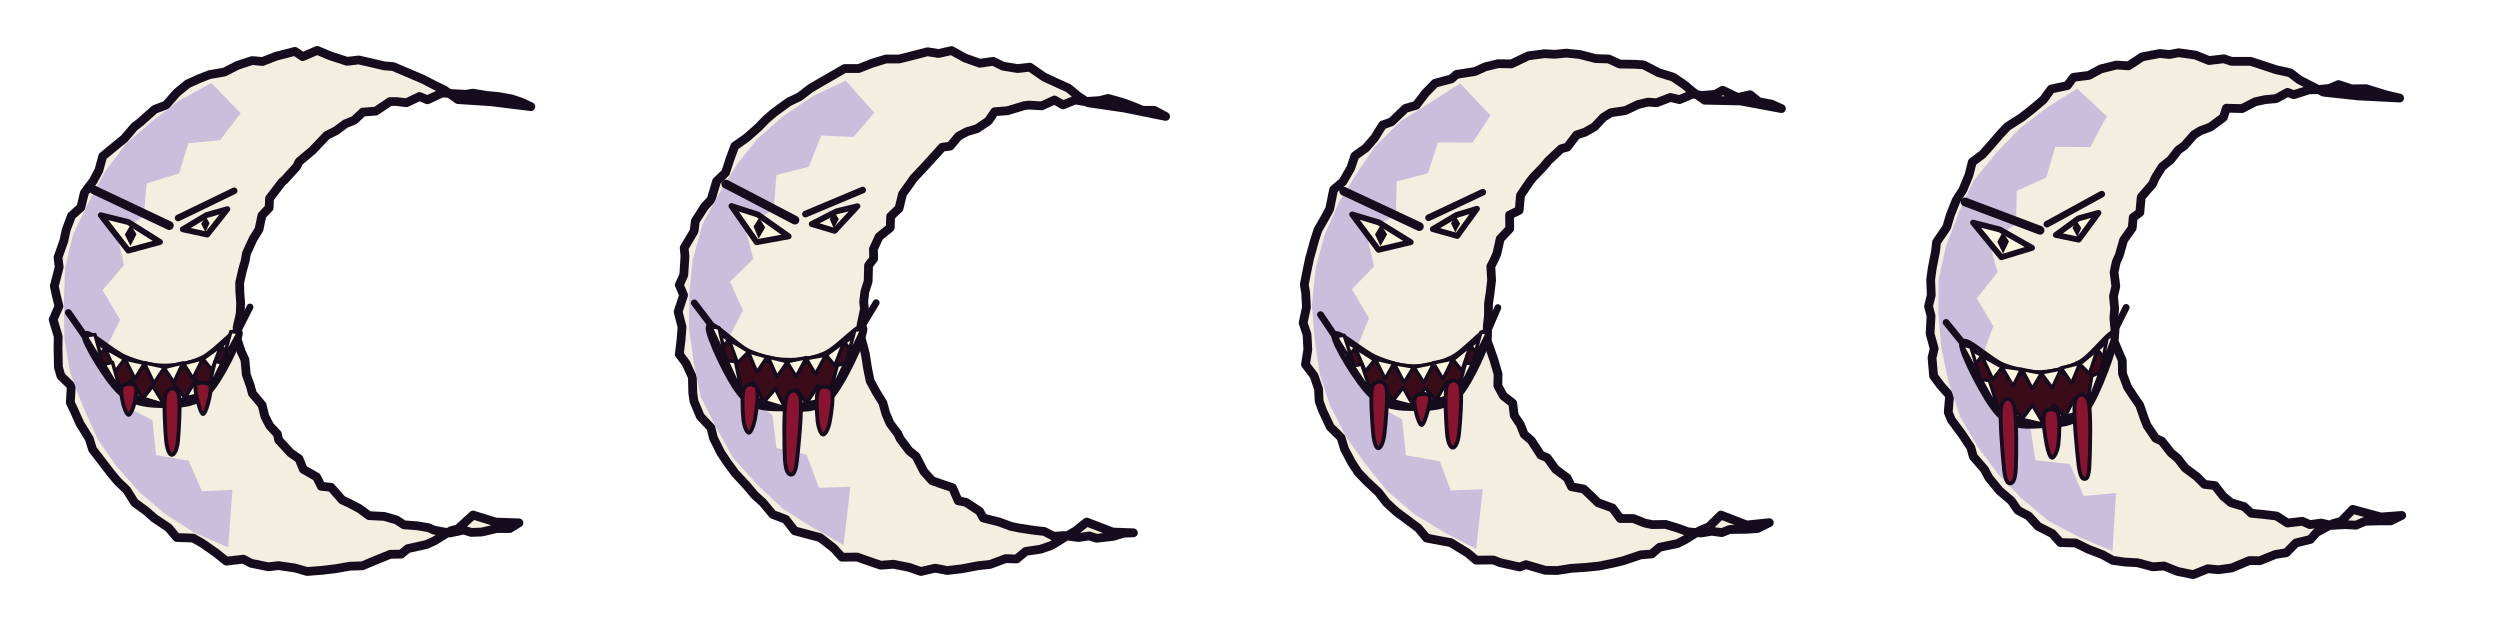
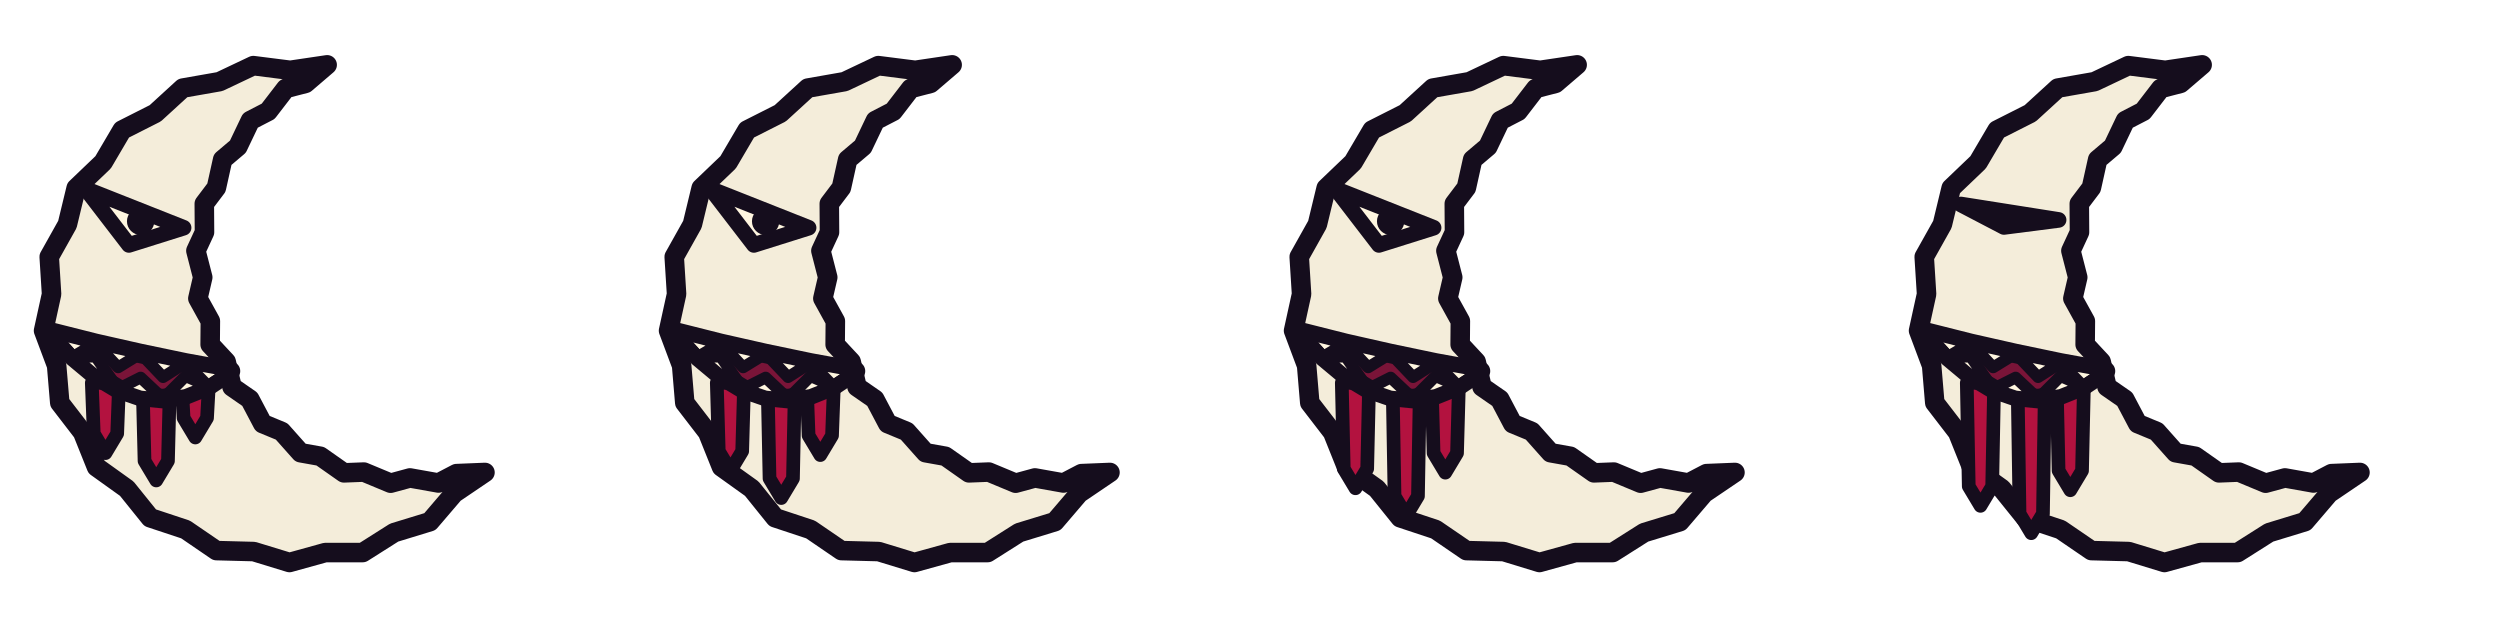
<svg xmlns="http://www.w3.org/2000/svg" width="1280" height="320" viewBox="0 0 1280 320">
  <g transform="translate(0,0)">
-     <path d="M242.2,263.7 L234.4,270.8 L230.9,271.7 L222.3,277 L218.3,278.8 L208.8,280.9 L205.4,283.7 L199.8,283.8 L191.2,287.3 L185.5,289.7 L179.1,289.9 L172.3,291.1 L165,292 L157.2,292.6 L151,290.8 L142.6,289.6 L137.4,290.2 L128.6,288.4 L124.6,286.3 L115.9,287.3 L110.5,283 L103.5,278.1 L98.9,275.5 L90.5,275.2 L86.3,270.2 L79,265.3 L74.8,261.6 L68.9,257.3 L64.9,250.9 L60.2,246.4 L56.8,242.3 L52.2,236.3 L47.4,230.1 L45.7,224.6 L40.9,216.8 L37.9,210.1 L36,206.1 L36.5,197.7 L31.2,192.5 L29.9,188 L29.7,177.9 L29.8,172.3 L27.2,163.6 L30.2,156.8 L28.8,151.2 L27.8,146.5 L30.3,136.8 L29.7,131.8 L32.7,123.3 L33.9,117.7 L36.6,110.5 L41.4,106.2 L43.2,98.7 L47.7,92.7 L50.6,87.3 L52.6,80 L59.3,74.5 L63.6,71 L68.8,64.9 L71.9,62.5 L79.2,56 L85,53.8 L90.5,47.5 L96,43 L101.9,40.3 L107.3,38.2 L114.9,36.9 L121.5,33.5 L129.1,31 L134.4,31.5 L141.3,28.8 L151,26.3 L155,29 L162.4,25.8 L169.1,28.6 L177.7,31.4 L183.7,30.7 L188.9,31.9 L196.6,33.7 L201.3,34.1 L208.4,37.1 L216.6,40.6 L222.6,43.7 L227.4,46 L234.5,51 L251.5,52.1 L271.8,54.6 L266.9,52.3 L261.8,50.6 L255.1,49.4 L249.3,48.9 L242.1,47.7 L238.4,48.3 L229.4,47.8 L226.4,47.6 L218.8,51.1 L214.8,49.4 L208.1,52.6 L203,52 L199.7,52 L192.4,56.9 L185.8,57.4 L181.3,61.6 L176.8,63.4 L172.1,66.9 L167.3,69.3 L162,74.9 L160,77 L153.1,82.8 L151.9,85.3 L145.7,92.1 L144.4,93.2 L138,101.6 L137.8,106.4 L134.1,110.3 L132.6,117.5 L129.6,122.3 L126.2,129.7 L125.5,133.7 L124.3,137.8 L122.7,144.8 L122.8,149.6 L123.2,155 L123,160.6 L121.4,167.6 L121.4,173.7 L123.5,180 L125.4,184.2 L126.1,191.8 L128.2,197.6 L129.2,201.4 L134.2,207.4 L135.6,213.2 L138.1,218 L142,222.2 L142.7,225.3 L148.8,231.9 L153.1,234.9 L155.3,240.3 L162.1,244.2 L164.5,249 L169.5,249.5 L175.2,256 L178.9,257.7 L184.2,260.5 L188.9,264 L196.7,264.4 L203,266.2 L206.8,268.7 L213.6,269.2 L219.5,270.2 L222.1,271.4 L230.2,272.9 L237.4,271.4 L241.3,272.6 L246.6,272.4 L254.3,270.6 L261,270.6 L265.7,267.7 L253.8,267.3 Z" fill="#f3eedf" stroke="#150d1d" stroke-width="4.5" stroke-linejoin="round" />
-     <path d="M116.8,280.2 L100,273 L85,263.5 L71.8,252.4 L59.6,238.7 L49.9,224.7 L42.1,207.2 L35.9,190.8 L33,174 L32.7,155.6 L33.3,137.1 L37.5,119.8 L45.1,104.1 L53.5,88.3 L64.4,73.7 L77.5,62.3 L91.6,51.6 L108.2,42.5 L123.2,57.9 L112.7,71.8 L96.4,73.3 L91.7,88.8 L75.1,93.9 L73.6,110.9 L59.7,119.3 L63.5,135.7 L52.5,148.6 L61.5,163.7 L54.3,178.3 L66.6,190.2 L62.2,206.9 L78.1,215.2 L79.9,233 L96.6,235.9 L103.4,251.5 L119,250.8 Z" fill="#c9bfdc" />
-     <path d="M43.8,171.8 C44.1,169 57.4,181 64,183.7 C70.7,186.5 77.2,188.1 83.8,188.2 C90.4,188.2 97.3,187.1 103.7,184.1 C110.1,181.2 121.9,167.6 122.3,170.4 C122.7,173.2 112.4,194.7 106.1,200.8 C99.8,206.9 91.7,207 84.4,206.9 C77,206.9 68.8,206.5 62,200.6 C55.2,194.7 43.4,174.6 43.8,171.8 Z" fill="#3a0c1a" stroke="#150d1d" stroke-width="4" stroke-linejoin="round" />
-     <path d="M44,172.3 L49,184.2 L53.9,178.3 Z" fill="#fff6e0" stroke="#150d1d" stroke-width="1.8" stroke-linejoin="round" />
-     <path d="M53.8,178.2 L59,190.3 L63.8,183.9 Z" fill="#fff6e0" stroke="#150d1d" stroke-width="1.8" stroke-linejoin="round" />
-     <path d="M64,183.9 L69.1,194 L74,186 Z" fill="#fff6e0" stroke="#150d1d" stroke-width="1.8" stroke-linejoin="round" />
-     <path d="M73.8,185.7 L78.8,196.3 L84.3,188 Z" fill="#fff6e0" stroke="#150d1d" stroke-width="1.8" stroke-linejoin="round" />
-     <path d="M83.9,188.2 L89,195.8 L93.7,185.8 Z" fill="#fff6e0" stroke="#150d1d" stroke-width="1.8" stroke-linejoin="round" />
-     <path d="M94,186.2 L98.8,193.8 L103.8,183.7 Z" fill="#fff6e0" stroke="#150d1d" stroke-width="1.8" stroke-linejoin="round" />
-     <path d="M103.9,183.8 L108.5,189.4 L113.1,177.1 Z" fill="#fff6e0" stroke="#150d1d" stroke-width="1.8" stroke-linejoin="round" />
-     <path d="M113.3,177.1 L117.6,182.7 L121.8,170.2 Z" fill="#fff6e0" stroke="#150d1d" stroke-width="1.8" stroke-linejoin="round" />
-     <path d="M43.8,171.9 L48.6,171.3 L52.8,186.7 Z" fill="#fff6e0" stroke="#150d1d" stroke-width="1.8" stroke-linejoin="round" />
-     <path d="M53.2,186.5 L57.6,185.5 L61.8,200.9 Z" fill="#fff6e0" stroke="#150d1d" stroke-width="1.8" stroke-linejoin="round" />
-     <path d="M62.2,200.9 L67.2,194.4 L73,203.9 Z" fill="#fff6e0" stroke="#150d1d" stroke-width="1.8" stroke-linejoin="round" />
-     <path d="M73.3,203.9 L78.2,197.6 L84.1,207.2 Z" fill="#fff6e0" stroke="#150d1d" stroke-width="1.8" stroke-linejoin="round" />
-     <path d="M83.7,206.8 L89.4,197.2 L95,204.1 Z" fill="#fff6e0" stroke="#150d1d" stroke-width="1.8" stroke-linejoin="round" />
-     <path d="M94.8,203.7 L100.3,194.4 L106.2,201.2 Z" fill="#fff6e0" stroke="#150d1d" stroke-width="1.8" stroke-linejoin="round" />
-     <path d="M106.2,200.8 L110.2,185 L113.8,185.8 Z" fill="#fff6e0" stroke="#150d1d" stroke-width="1.8" stroke-linejoin="round" />
-     <path d="M113.9,185.3 L118.2,169.8 L122.2,170.1 Z" fill="#fff6e0" stroke="#150d1d" stroke-width="1.8" stroke-linejoin="round" />
-     <path d="M43.7,172.5 L35,160" fill="none" stroke="#150d1d" stroke-width="3.5" stroke-linejoin="round" stroke-linecap="round" />
-     <path d="M121.9,169.2 L128,157.2" fill="none" stroke="#150d1d" stroke-width="3.5" stroke-linejoin="round" stroke-linecap="round" />
-     <path d="M62.7,197.6 C61.6,198.9 62.2,203.2 62.8,205.7 C63.3,208.2 64.8,212.4 65.9,212.4 C66.9,212.4 68.4,208.3 69,205.8 C69.5,203.4 70.3,198.9 69.3,197.6 C68.2,196.2 63.8,196.2 62.7,197.6 Z" fill="#8a1430" stroke="#150d1d" stroke-width="2" stroke-linejoin="round" />
-     <path d="M84.7,202.1 C83.7,206.1 84.6,220.8 85.1,225.9 C85.7,231 87,232.9 88,232.9 C88.9,232.9 90.5,231.2 91.1,225.9 C91.6,220.7 92.5,205.6 91.4,201.6 C90.4,197.7 85.8,198 84.7,202.1 Z" fill="#8a1430" stroke="#150d1d" stroke-width="2" stroke-linejoin="round" />
-     <path d="M100.4,196.8 C99.4,198.2 100.6,202.7 101.2,205.2 C101.8,207.7 103,212 104,212 C104.9,212 106.4,207.5 106.9,205 C107.5,202.6 108.4,198.4 107.4,197.1 C106.3,195.7 101.4,195.5 100.4,196.8 Z" fill="#8a1430" stroke="#150d1d" stroke-width="2" stroke-linejoin="round" />
-     <path d="M81.9,123.9 L65.7,113.7 L51.6,110.2 L65.7,128.3 Z" fill="#fff6e0" stroke="#150d1d" stroke-width="3" stroke-linejoin="round" />
-     <path d="M66.9,115 L63.9,120.1 L66.8,125.9 L69.9,119.9 Z" fill="#150d1d" />
-     <path d="M86.7,115.5 L48,97.2" fill="none" stroke="#150d1d" stroke-width="4.5" stroke-linejoin="round" stroke-linecap="round" />
-     <path d="M93.6,117.4 L105.8,110.1 L116.4,107.1 L106.1,120.1 Z" fill="#fff6e0" stroke="#150d1d" stroke-width="3" stroke-linejoin="round" />
-     <path d="M105.3,110.8 L107.3,114.3 L105.2,118.9 L103,114.6 Z" fill="#150d1d" />
-     <path d="M91.2,111.6 L119.9,97.7" fill="none" stroke="#150d1d" stroke-width="3.4" stroke-linejoin="round" stroke-linecap="round" />
+     <polygon points="248.3,241.9 232.5,252.6 220.1,267.1 201.8,272.7 185.7,282.9 166.6,282.9 148.2,288.0 129.9,282.4 110.8,281.9 95.0,271.1 76.9,265.1 64.9,250.2 49.4,239.1 42.3,221.4 30.6,206.2 29.0,187.2 22.3,169.3 26.4,150.6 25.2,131.5 34.5,114.9 39.0,96.3 52.8,83.1 62.5,66.6 79.5,58.0 93.6,45.1 112.4,41.8 129.7,33.6 148.6,36.0 167.5,33.2 156.4,42.7 146.3,45.3 137.3,57.0 128.2,61.7 121.8,75.1 114.0,81.7 110.8,96.1 104.6,104.3 104.7,118.9 100.3,128.4 103.8,142.0 101.3,152.8 107.7,164.4 107.6,176.4 115.8,185.2 118.8,198.1 127.9,204.4 134.5,216.9 144.2,220.9 153.9,231.8 164.0,233.6 176.1,242.1 186.3,241.7 200.0,247.4 209.9,244.7 224.5,247.3 233.7,242.5" fill="#f4edda" stroke="#150d1d" stroke-width="10" stroke-linejoin="round" />
+     <polygon points="44.0,96.8 94.0,116.6 66.0,125.4" fill="#fff6e0" stroke="#150d1d" stroke-width="8" stroke-linejoin="round" />
+     <circle cx="72.0" cy="113.3" r="7.0" fill="#150d1d" />
+     <polygon points="47.0,196.0 61.0,196.0 60.0,222.0 54.0,232.0 48.0,222.0" fill="#b3123f" stroke="#150d1d" stroke-width="7" stroke-linejoin="round" />
+     <polygon points="73.0,196.0 87.0,196.0 86.0,236.0 80.0,246.0 74.0,236.0" fill="#b3123f" stroke="#150d1d" stroke-width="7" stroke-linejoin="round" />
+     <polygon points="93.0,196.0 107.0,196.0 106.0,214.0 100.0,224.0 94.0,214.0" fill="#b3123f" stroke="#150d1d" stroke-width="7" stroke-linejoin="round" />
+     <polygon points="26.0,170.0 37.5,172.9 49.0,175.8 60.5,178.4 72.0,181.0 83.5,183.4 95.0,185.8 106.5,187.9 118.0,190.0 106.5,197.6 95.0,202.2 83.5,204.1 72.0,203.0 60.5,199.1 49.0,192.2 37.5,182.6" fill="#7a1438" stroke="#150d1d" stroke-width="10" stroke-linejoin="round" />
+     <polygon points="26.0,170.0 37.5,182.6 49.0,175.8 60.5,188.1 72.0,181.0 83.5,193.1 95.0,185.8 106.5,197.6 118.0,190.0 118.0,190.0 106.5,187.9 95.0,185.8 83.5,183.4 72.0,181.0 60.5,178.4 49.0,175.8 37.5,172.9 26.0,170.0" fill="#fff6e0" stroke="#150d1d" stroke-width="6" stroke-linejoin="round" />
+     <polygon points="26.0,170.0 37.5,182.6 49.0,182.6 60.5,199.1 72.0,193.3 83.5,204.1 95.0,192.6 106.5,197.6 118.0,190.0 118.0,190.0 106.5,197.6 95.0,202.2 83.5,204.1 72.0,203.0 60.5,199.1 49.0,192.2 37.5,182.6 26.0,170.0" fill="#fff6e0" stroke="#150d1d" stroke-width="6" stroke-linejoin="round" />
  </g>
  <g transform="translate(320,0)">
-     <path d="M236.4,267.3 L230.6,271.9 L225.9,274.6 L218.5,279.2 L212.8,281.2 L205.2,282.3 L200.5,286.2 L194.9,286 L186.9,289 L181,289.6 L172.6,291.2 L165,292.1 L158.8,290.9 L151.5,292.6 L145.5,290.5 L137.4,288.9 L130.9,289.4 L122.5,286.5 L118.8,285.2 L111.1,285.3 L106.8,280.6 L99.8,275.2 L94.4,273.8 L86.9,271.8 L82.3,265.9 L75.7,263.4 L70.5,257.2 L66.4,253.5 L62.2,248.5 L56.5,242.4 L52.3,236.7 L49,231.7 L45.3,224.3 L44,219 L38.5,213.1 L35.3,205.4 L34.7,201.2 L34.5,193.1 L31.3,186.1 L27.8,181.4 L28.7,174 L29.2,167.4 L27.2,159.6 L30,151.1 L27.8,145.9 L30.1,140.8 L30.7,131.2 L30.3,126.9 L35.4,118.3 L36,113.2 L40.8,105.7 L44.1,102.2 L46.9,92.8 L51.5,88.4 L53.7,81.6 L56.2,74.8 L62.2,70.6 L68.2,65.3 L72.4,61 L76,57.9 L83.8,52.2 L89.4,49.5 L95,45.2 L100.3,42.1 L106.4,38.6 L112.4,35.1 L119.6,35.1 L126.2,32.5 L133.6,30.2 L140.4,30.2 L146.4,28.7 L154.9,26.5 L160.5,27.4 L167.2,25.9 L174.1,29.7 L181.7,32.4 L188.5,31.4 L193.6,33.9 L201.1,35.1 L207.3,34.4 L214.7,39.5 L221.4,42.6 L227,45.1 L232.1,49.3 L237.1,52.6 L255.5,55.3 L276.8,59.6 L271,56.5 L265.1,56.5 L259,54 L254.5,52.4 L247.4,50.4 L243,51.5 L235.4,52 L230.5,51.2 L224.3,53.7 L219.9,51.2 L213.4,54.2 L206.7,53.8 L204.4,54.1 L195.8,56.7 L189.3,57.2 L186,62 L180.2,65.9 L175.1,67.4 L170.8,69.7 L166.5,74.8 L162.4,75.4 L157.1,81.3 L153.9,84.8 L147.7,91.4 L146.4,93.3 L142.1,99.3 L140.3,106.7 L136,110.8 L135.8,116.6 L130.1,121.2 L127.2,127.5 L127.3,132.5 L124.7,135.9 L124.5,144 L122.8,149.4 L122.2,154.6 L122.6,158.2 L120.9,166.3 L120.9,173.1 L122.3,178.2 L123.1,181.5 L124.2,188.6 L125.5,195 L128.7,200.9 L132,206.2 L133.6,211.9 L135.7,216.8 L139.7,222.1 L140.9,224.7 L145.6,230.9 L149,233.6 L153,241.4 L157.2,246.1 L161.7,247.7 L167.7,249.7 L170.6,256.4 L174.6,257.2 L181.6,261.8 L183.4,265.2 L191.7,267.3 L197.6,269.5 L202,270.4 L210,271.6 L214.7,272.1 L219.5,274.6 L224.5,274.2 L232.2,275.2 L237.7,274.4 L241.5,275.6 L250.1,274.6 L255.3,273 L260.3,272.8 L249.7,272.4 Z" fill="#f3eedf" stroke="#150d1d" stroke-width="4.5" stroke-linejoin="round" />
-     <path d="M111.9,279.1 L95.7,269.9 L80.9,260.6 L68.1,248.5 L55.5,234.6 L47.2,219.9 L38.8,203.3 L35.2,185.7 L32.8,167.8 L32.9,150.3 L34.6,133.4 L39.6,114.9 L47.7,99.9 L57.4,84 L67.7,71.2 L81.3,59.2 L96.4,49.1 L113,41.3 L127.6,57.7 L117,70.1 L100.5,69.4 L94.1,85.4 L77.5,89.6 L76.2,107.4 L61.3,115.7 L65.7,132.6 L53.8,144.2 L60.4,158.9 L52.7,173.8 L64.2,186.7 L61.7,202.7 L75.5,212.5 L77.6,229.4 L93,232.8 L99.3,249.8 L115.4,249.2 Z" fill="#c9bfdc" />
-     <path d="M43.3,167.7 C43.7,164 56.6,177.7 63.1,180.6 C69.7,183.5 75.9,185 82.5,185.2 C89.1,185.4 96,184.7 102.6,181.8 C109.2,179 121.8,164.7 122.1,168.3 C122.4,171.9 111.2,196.7 104.5,203.5 C97.8,210.2 89.3,208.8 81.9,208.6 C74.5,208.5 66.7,209.2 60.3,202.4 C53.8,195.5 42.8,171.3 43.3,167.7 Z" fill="#3a0c1a" stroke="#150d1d" stroke-width="4" stroke-linejoin="round" />
-     <path d="M43.6,167.5 L48.2,179.8 L53.1,174 Z" fill="#fff6e0" stroke="#150d1d" stroke-width="1.8" stroke-linejoin="round" />
-     <path d="M53.3,174 L57.6,185.9 L63.4,180 Z" fill="#fff6e0" stroke="#150d1d" stroke-width="1.8" stroke-linejoin="round" />
-     <path d="M63.1,180.1 L67.5,190.6 L72.8,182.8 Z" fill="#fff6e0" stroke="#150d1d" stroke-width="1.8" stroke-linejoin="round" />
-     <path d="M73.3,182.8 L77.8,193 L83.2,185.2 Z" fill="#fff6e0" stroke="#150d1d" stroke-width="1.8" stroke-linejoin="round" />
-     <path d="M82.9,185.2 L87.6,192.9 L92.9,183.1 Z" fill="#fff6e0" stroke="#150d1d" stroke-width="1.8" stroke-linejoin="round" />
-     <path d="M92.8,183.6 L97.5,191.6 L102.8,181.8 Z" fill="#fff6e0" stroke="#150d1d" stroke-width="1.8" stroke-linejoin="round" />
-     <path d="M103,181.8 L107.4,187.2 L112.2,175 Z" fill="#fff6e0" stroke="#150d1d" stroke-width="1.8" stroke-linejoin="round" />
-     <path d="M112.4,175.4 L116.8,180.6 L121.8,168.6 Z" fill="#fff6e0" stroke="#150d1d" stroke-width="1.8" stroke-linejoin="round" />
-     <path d="M43.9,167.3 L48.1,167.8 L52,184.6 Z" fill="#fff6e0" stroke="#150d1d" stroke-width="1.8" stroke-linejoin="round" />
-     <path d="M52.1,184.5 L56.6,185.2 L60,201.8 Z" fill="#fff6e0" stroke="#150d1d" stroke-width="1.8" stroke-linejoin="round" />
-     <path d="M60.3,201.8 L65.7,195.8 L71,205.4 Z" fill="#fff6e0" stroke="#150d1d" stroke-width="1.8" stroke-linejoin="round" />
-     <path d="M71.3,205.6 L77,199 L81.9,208.8 Z" fill="#fff6e0" stroke="#150d1d" stroke-width="1.8" stroke-linejoin="round" />
-     <path d="M82.1,208.6 L88.1,199.6 L93,206.5 Z" fill="#fff6e0" stroke="#150d1d" stroke-width="1.8" stroke-linejoin="round" />
-     <path d="M92.9,206.5 L99,197.3 L104.3,204 Z" fill="#fff6e0" stroke="#150d1d" stroke-width="1.8" stroke-linejoin="round" />
-     <path d="M104.3,203.7 L108.7,187.1 L112.7,185.9 Z" fill="#fff6e0" stroke="#150d1d" stroke-width="1.8" stroke-linejoin="round" />
-     <path d="M113,186.3 L117.7,169 L121.4,168.7 Z" fill="#fff6e0" stroke="#150d1d" stroke-width="1.8" stroke-linejoin="round" />
-     <path d="M44.6,167.1 L35.5,155.1" fill="none" stroke="#150d1d" stroke-width="3.5" stroke-linejoin="round" stroke-linecap="round" />
-     <path d="M121.1,167.4 L128.6,155" fill="none" stroke="#150d1d" stroke-width="3.5" stroke-linejoin="round" stroke-linecap="round" />
-     <path d="M60.9,198.9 C59.8,201.5 60.2,210.9 60.6,214.6 C61,218.4 62.4,221.6 63.4,221.6 C64.3,221.6 65.7,218.6 66.5,214.8 C67.2,211 68.5,201.5 67.6,198.8 C66.7,196.1 62.1,196.2 60.9,198.9 Z" fill="#8a1430" stroke="#150d1d" stroke-width="2" stroke-linejoin="round" />
-     <path d="M82.5,204 C81.2,209.2 81.5,229 81.9,235.4 C82.3,241.9 83.9,242.9 84.9,243 C85.9,243.1 87.2,242.6 88,236.1 C88.8,229.6 90.8,209.3 89.8,204 C88.9,198.6 83.8,198.7 82.5,204 Z" fill="#8a1430" stroke="#150d1d" stroke-width="2" stroke-linejoin="round" />
-     <path d="M98.9,199.8 C97.7,202.3 98.2,211.6 98.6,215.4 C99,219.1 100.3,222.4 101.4,222.5 C102.4,222.6 104.1,219.9 104.8,216.1 C105.6,212.3 106.9,202.7 105.9,200 C104.9,197.3 100.1,197.2 98.9,199.8 Z" fill="#8a1430" stroke="#150d1d" stroke-width="2" stroke-linejoin="round" />
-     <path d="M83.8,121 L68.1,109.9 L54.5,105.5 L67.4,124 Z" fill="#fff6e0" stroke="#150d1d" stroke-width="3" stroke-linejoin="round" />
-     <path d="M68.7,111.5 L65.8,116 L68.4,122.2 L71.8,116.5 Z" fill="#150d1d" />
-     <path d="M87,112.7 L51.6,94.2" fill="none" stroke="#150d1d" stroke-width="4.5" stroke-linejoin="round" stroke-linecap="round" />
-     <path d="M95.6,114.7 L108.3,108.2 L119,105.6 L107.3,118.2 Z" fill="#fff6e0" stroke="#150d1d" stroke-width="3" stroke-linejoin="round" />
-     <path d="M107.2,108.7 L109.5,112.2 L106.9,116.9 L104.8,112.2 Z" fill="#150d1d" />
-     <path d="M92.4,109.6 L121.7,97.3" fill="none" stroke="#150d1d" stroke-width="3.4" stroke-linejoin="round" stroke-linecap="round" />
+     <polygon points="248.3,241.9 232.5,252.6 220.1,267.1 201.8,272.7 185.7,282.9 166.6,282.9 148.2,288.0 129.9,282.4 110.8,281.9 95.0,271.1 76.9,265.1 64.9,250.2 49.4,239.1 42.3,221.4 30.6,206.2 29.0,187.2 22.3,169.3 26.4,150.6 25.2,131.5 34.5,114.9 39.0,96.3 52.8,83.1 62.5,66.6 79.5,58.0 93.6,45.1 112.4,41.8 129.7,33.6 148.6,36.0 167.5,33.2 156.4,42.7 146.3,45.3 137.3,57.0 128.2,61.7 121.8,75.1 114.0,81.7 110.8,96.1 104.6,104.3 104.7,118.9 100.3,128.4 103.8,142.0 101.3,152.8 107.7,164.4 107.6,176.4 115.8,185.2 118.8,198.1 127.9,204.4 134.5,216.9 144.2,220.9 153.9,231.8 164.0,233.6 176.1,242.1 186.3,241.7 200.0,247.4 209.9,244.7 224.5,247.3 233.7,242.5" fill="#f4edda" stroke="#150d1d" stroke-width="10" stroke-linejoin="round" />
+     <polygon points="44.0,96.8 94.0,116.6 66.0,125.4" fill="#fff6e0" stroke="#150d1d" stroke-width="8" stroke-linejoin="round" />
+     <circle cx="72.0" cy="113.3" r="7.0" fill="#150d1d" />
+     <polygon points="47.0,196.0 61.0,196.0 60.0,231.0 54.0,241.0 48.0,231.0" fill="#b3123f" stroke="#150d1d" stroke-width="7" stroke-linejoin="round" />
+     <polygon points="73.0,196.0 87.0,196.0 86.0,245.0 80.0,255.0 74.0,245.0" fill="#b3123f" stroke="#150d1d" stroke-width="7" stroke-linejoin="round" />
+     <polygon points="93.0,196.0 107.0,196.0 106.0,223.0 100.0,233.0 94.0,223.0" fill="#b3123f" stroke="#150d1d" stroke-width="7" stroke-linejoin="round" />
+     <polygon points="26.0,170.0 37.5,172.9 49.0,175.8 60.5,178.4 72.0,181.0 83.5,183.4 95.0,185.8 106.5,187.9 118.0,190.0 106.5,197.6 95.0,202.2 83.5,204.1 72.0,203.0 60.5,199.1 49.0,192.2 37.5,182.6" fill="#7a1438" stroke="#150d1d" stroke-width="10" stroke-linejoin="round" />
+     <polygon points="26.0,170.0 37.5,182.6 49.0,175.8 60.5,188.1 72.0,181.0 83.5,193.1 95.0,185.8 106.5,197.6 118.0,190.0 118.0,190.0 106.5,187.9 95.0,185.8 83.5,183.4 72.0,181.0 60.5,178.4 49.0,175.8 37.5,172.9 26.0,170.0" fill="#fff6e0" stroke="#150d1d" stroke-width="6" stroke-linejoin="round" />
+     <polygon points="26.0,170.0 37.5,182.6 49.0,182.6 60.5,199.1 72.0,193.3 83.5,204.1 95.0,192.6 106.5,197.6 118.0,190.0 118.0,190.0 106.5,197.6 95.0,202.2 83.5,204.1 72.0,203.0 60.5,199.1 49.0,192.2 37.5,182.6 26.0,170.0" fill="#fff6e0" stroke="#150d1d" stroke-width="6" stroke-linejoin="round" />
  </g>
  <g transform="translate(640,0)">
-     <path d="M241.1,263.7 L235,269.7 L230.2,271.7 L223,276.2 L218.9,278.3 L209.7,280.2 L205.7,283.6 L200,284.1 L191.1,287.1 L185.2,288.5 L178.8,289.8 L171.9,290.5 L164.3,291 L157.3,292.1 L151.2,292 L141.3,289.1 L138.1,290.3 L128.1,288.1 L124.6,286.7 L115.8,286.8 L111.4,283.1 L102.7,277.8 L98.3,277 L90.4,275.5 L86.2,270.4 L79.5,265.4 L75,262.1 L69.9,257.4 L65.8,252.1 L59.5,246.2 L55.4,241.9 L52.1,236.9 L48.4,229.9 L46.6,224 L41.1,218.6 L37.1,210.1 L35.4,205.4 L35.1,199.2 L32.8,192.4 L28.4,186.6 L29.6,179 L29.2,171.3 L27.2,165.3 L28.9,157.3 L28.5,150 L27.8,145.6 L29.7,136.1 L30.5,132.3 L33.2,122.6 L34.8,117.7 L38.6,111.1 L40.8,107 L42.8,97.1 L47.6,93 L51.6,86 L53.7,79.8 L59.4,75.7 L63.8,70.6 L67.9,64 L72.4,62.4 L79.6,55.5 L85.1,53.9 L89.8,47.7 L94.8,42.6 L103.1,40.4 L105.7,38.1 L115.2,36.6 L120.5,34.2 L127,32.6 L133.9,32.7 L142.4,28.6 L150.8,27.5 L156,27.8 L162,27.2 L168.8,27.9 L177,30 L183.7,30.2 L189.3,32.8 L196.8,32.9 L201.5,33.2 L209.2,37.2 L216.7,39.5 L222.4,43.4 L226.7,47 L232.8,51.3 L251.2,51.7 L272.1,55.6 L267,53.3 L260.5,52.1 L256.1,48.5 L249.7,49.9 L242,46.2 L238.3,48.3 L231.3,48.9 L226.8,48.1 L219.9,51 L215.2,49.9 L208.2,52.6 L203.7,52.3 L198.7,53.5 L192.2,56.6 L184.8,57.7 L180.9,60.1 L176.4,64.9 L171.5,67.7 L167.2,69.1 L162.5,75.3 L159.3,76.2 L152.7,82.4 L150.3,85.3 L144.9,90.9 L143.2,93.1 L138.5,100 L137.8,107.7 L132.9,110.1 L133,117.1 L128.1,122.3 L126.4,129.9 L125,133.1 L123.3,136.4 L123.7,143.4 L123,149.5 L122.1,155.6 L122.1,161.5 L121.5,167.1 L121.5,174.8 L123.1,179.1 L124.9,184.3 L127,191.5 L126.9,197.5 L129.7,202.7 L134.5,206.4 L135.3,212.7 L138.4,217.4 L140.4,222.4 L144.1,225.6 L148.9,233 L152.2,234.4 L156.5,240.3 L162.4,244.7 L164.6,249.2 L170.9,250.4 L174.6,253.9 L178.2,257.4 L185.6,260.1 L189.6,265.5 L196.3,265.5 L202.1,267.8 L205.9,268.6 L212.8,268.5 L219,270.4 L224.3,272.3 L230.9,272.9 L236.3,272 L241.6,272.7 L245.6,271.1 L254.2,271 L259.9,270.6 L265.9,267.6 L254.3,268.8 Z" fill="#f3eedf" stroke="#150d1d" stroke-width="4.5" stroke-linejoin="round" />
-     <path d="M115.8,281.1 L99.7,272.7 L84.2,263.3 L70.3,251.4 L59.5,238.1 L49.6,224.3 L41,207.7 L35.6,191 L33.1,173.4 L31.7,156.3 L33.6,137.3 L38.3,120 L45.5,103.7 L54.4,89.1 L64.1,74.9 L77.2,62 L92.9,52.1 L107.6,42.7 L123.1,59.1 L114,73 L96.2,72.9 L91.1,88.7 L75.1,92.9 L74.7,109.9 L59.5,118.9 L63.5,136.4 L52.2,148.1 L60.9,162.9 L54.4,179.1 L65.9,191.2 L63.4,206.9 L77.9,214.7 L79.8,233.1 L97.2,236.2 L102.8,251.1 L119.2,250.5 Z" fill="#c9bfdc" />
-     <path d="M43.7,172 C44,169 57.7,181.1 64.3,183.8 C71,186.6 77.2,188.5 83.8,188.5 C90.4,188.5 97.4,186.8 103.7,183.8 C110.1,180.8 121.5,167.3 121.8,170.4 C122.2,173.5 112.4,196.1 106.1,202.4 C99.7,208.8 91,208.5 83.7,208.4 C76.4,208.4 69.1,208.1 62.4,202 C55.7,196 43.3,175.1 43.7,172 Z" fill="#3a0c1a" stroke="#150d1d" stroke-width="4" stroke-linejoin="round" />
-     <path d="M44,172.3 L48.9,184.2 L54.2,177.9 Z" fill="#fff6e0" stroke="#150d1d" stroke-width="1.8" stroke-linejoin="round" />
-     <path d="M53.8,178 L59.1,190.2 L63.8,184.3 Z" fill="#fff6e0" stroke="#150d1d" stroke-width="1.8" stroke-linejoin="round" />
-     <path d="M64.1,183.8 L69.2,194 L73.7,186 Z" fill="#fff6e0" stroke="#150d1d" stroke-width="1.8" stroke-linejoin="round" />
-     <path d="M73.8,186.2 L78.9,195.9 L83.8,187.9 Z" fill="#fff6e0" stroke="#150d1d" stroke-width="1.8" stroke-linejoin="round" />
-     <path d="M83.9,188 L89,195.9 L94.2,185.9 Z" fill="#fff6e0" stroke="#150d1d" stroke-width="1.8" stroke-linejoin="round" />
-     <path d="M93.8,185.8 L98.8,194.2 L103.9,183.8 Z" fill="#fff6e0" stroke="#150d1d" stroke-width="1.8" stroke-linejoin="round" />
-     <path d="M103.9,184.2 L108.5,189.8 L112.9,176.8 Z" fill="#fff6e0" stroke="#150d1d" stroke-width="1.8" stroke-linejoin="round" />
-     <path d="M112.9,177.1 L117.6,182.3 L122.1,170.2 Z" fill="#fff6e0" stroke="#150d1d" stroke-width="1.8" stroke-linejoin="round" />
-     <path d="M43.8,172.1 L48.2,171.7 L53.2,187.1 Z" fill="#fff6e0" stroke="#150d1d" stroke-width="1.8" stroke-linejoin="round" />
-     <path d="M52.7,187.3 L57.2,186.5 L62.3,201.8 Z" fill="#fff6e0" stroke="#150d1d" stroke-width="1.8" stroke-linejoin="round" />
-     <path d="M62.1,202.2 L67.7,195.2 L73,205.1 Z" fill="#fff6e0" stroke="#150d1d" stroke-width="1.8" stroke-linejoin="round" />
-     <path d="M73.2,205.2 L78.4,198.4 L83.7,207.9 Z" fill="#fff6e0" stroke="#150d1d" stroke-width="1.8" stroke-linejoin="round" />
-     <path d="M83.8,207.9 L89.6,198.5 L95,204.7 Z" fill="#fff6e0" stroke="#150d1d" stroke-width="1.8" stroke-linejoin="round" />
-     <path d="M95.3,204.9 L100.7,195.5 L106,201.8 Z" fill="#fff6e0" stroke="#150d1d" stroke-width="1.8" stroke-linejoin="round" />
-     <path d="M105.9,202.2 L110.3,186.1 L114.1,185.9 Z" fill="#fff6e0" stroke="#150d1d" stroke-width="1.8" stroke-linejoin="round" />
-     <path d="M113.9,186.1 L118.2,170.1 L121.7,170.3 Z" fill="#fff6e0" stroke="#150d1d" stroke-width="1.8" stroke-linejoin="round" />
-     <path d="M44.1,173 L36.1,161.1" fill="none" stroke="#150d1d" stroke-width="3.5" stroke-linejoin="round" stroke-linecap="round" />
-     <path d="M121.7,169.6 L126.9,157.5" fill="none" stroke="#150d1d" stroke-width="3.5" stroke-linejoin="round" stroke-linecap="round" />
-     <path d="M62.6,198.3 C61.5,202.3 62.6,217.2 63.1,222.4 C63.7,227.6 64.8,229.5 65.7,229.5 C66.6,229.5 68.1,227.6 68.8,222.4 C69.4,217.2 70.8,202.4 69.8,198.4 C68.8,194.4 63.7,194.3 62.6,198.3 Z" fill="#8a1430" stroke="#150d1d" stroke-width="2" stroke-linejoin="round" />
-     <path d="M84.8,203 C83.6,204.4 84.4,208.6 85,211 C85.5,213.5 86.9,217.6 87.9,217.6 C88.8,217.6 90.1,213.6 90.8,211.1 C91.4,208.6 92.8,203.9 91.8,202.6 C90.8,201.2 85.9,201.5 84.8,203 Z" fill="#8a1430" stroke="#150d1d" stroke-width="2" stroke-linejoin="round" />
-     <path d="M100.7,197.8 C99.6,201.8 100.4,216.7 100.9,222 C101.4,227.2 102.8,229.2 103.8,229.2 C104.9,229.2 106.4,227.3 107,222.1 C107.6,216.9 108.7,201.8 107.7,197.8 C106.6,193.7 101.9,193.8 100.7,197.8 Z" fill="#8a1430" stroke="#150d1d" stroke-width="2" stroke-linejoin="round" />
-     <path d="M82.3,124 L66,113.9 L52.3,109.8 L65.8,127.9 Z" fill="#fff6e0" stroke="#150d1d" stroke-width="3" stroke-linejoin="round" />
-     <path d="M67.1,114.9 L64,120 L66.8,126 L70.2,120 Z" fill="#150d1d" />
-     <path d="M86.7,116 L48,97.9" fill="none" stroke="#150d1d" stroke-width="4.5" stroke-linejoin="round" stroke-linecap="round" />
-     <path d="M93.6,117.3 L105.7,110.1 L116.2,106.9 L106.1,120.8 Z" fill="#fff6e0" stroke="#150d1d" stroke-width="3" stroke-linejoin="round" />
-     <path d="M105.3,110.8 L107.6,114.5 L105.1,119 L102.9,114.3 Z" fill="#150d1d" />
-     <path d="M91.4,111.5 L119.2,98.4" fill="none" stroke="#150d1d" stroke-width="3.4" stroke-linejoin="round" stroke-linecap="round" />
+     <polygon points="248.3,241.9 232.5,252.6 220.1,267.1 201.8,272.7 185.7,282.9 166.6,282.9 148.2,288.0 129.9,282.4 110.8,281.9 95.0,271.1 76.9,265.1 64.9,250.2 49.4,239.1 42.3,221.4 30.6,206.2 29.0,187.2 22.3,169.3 26.4,150.6 25.2,131.5 34.5,114.9 39.0,96.3 52.8,83.1 62.5,66.6 79.5,58.0 93.6,45.1 112.4,41.8 129.7,33.6 148.6,36.0 167.5,33.2 156.4,42.7 146.3,45.3 137.3,57.0 128.2,61.7 121.8,75.1 114.0,81.7 110.8,96.1 104.6,104.3 104.7,118.9 100.3,128.4 103.8,142.0 101.3,152.8 107.7,164.4 107.6,176.4 115.8,185.2 118.8,198.1 127.9,204.4 134.5,216.9 144.2,220.9 153.9,231.8 164.0,233.6 176.1,242.1 186.3,241.7 200.0,247.4 209.9,244.7 224.5,247.3 233.7,242.5" fill="#f4edda" stroke="#150d1d" stroke-width="10" stroke-linejoin="round" />
+     <polygon points="44.0,96.8 94.0,116.6 66.0,125.4" fill="#fff6e0" stroke="#150d1d" stroke-width="8" stroke-linejoin="round" />
+     <circle cx="72.0" cy="113.3" r="7.0" fill="#150d1d" />
+     <polygon points="47.0,196.0 61.0,196.0 60.0,240.0 54.0,250.0 48.0,240.0" fill="#b3123f" stroke="#150d1d" stroke-width="7" stroke-linejoin="round" />
+     <polygon points="73.0,196.0 87.0,196.0 86.0,254.0 80.0,264.0 74.0,254.0" fill="#b3123f" stroke="#150d1d" stroke-width="7" stroke-linejoin="round" />
+     <polygon points="93.0,196.0 107.0,196.0 106.0,232.0 100.0,242.0 94.0,232.0" fill="#b3123f" stroke="#150d1d" stroke-width="7" stroke-linejoin="round" />
+     <polygon points="26.0,170.0 37.5,172.9 49.0,175.8 60.5,178.4 72.0,181.0 83.5,183.4 95.0,185.8 106.5,187.9 118.0,190.0 106.5,197.6 95.0,202.2 83.5,204.1 72.0,203.0 60.5,199.1 49.0,192.2 37.5,182.6" fill="#7a1438" stroke="#150d1d" stroke-width="10" stroke-linejoin="round" />
+     <polygon points="26.0,170.0 37.5,182.6 49.0,175.8 60.5,188.1 72.0,181.0 83.5,193.1 95.0,185.8 106.5,197.6 118.0,190.0 118.0,190.0 106.5,187.9 95.0,185.8 83.5,183.4 72.0,181.0 60.5,178.4 49.0,175.8 37.5,172.9 26.0,170.0" fill="#fff6e0" stroke="#150d1d" stroke-width="6" stroke-linejoin="round" />
+     <polygon points="26.0,170.0 37.5,182.6 49.0,182.6 60.5,199.1 72.0,193.3 83.5,204.1 95.0,192.6 106.5,197.6 118.0,190.0 118.0,190.0 106.5,197.6 95.0,202.2 83.5,204.1 72.0,203.0 60.5,199.1 49.0,192.2 37.5,182.6 26.0,170.0" fill="#fff6e0" stroke="#150d1d" stroke-width="6" stroke-linejoin="round" />
  </g>
  <g transform="translate(960,0)">
-     <path d="M244.6,260.8 L238.7,266.9 L234.4,268.1 L226.1,272.6 L222.9,276.2 L215.5,278 L210.6,283 L204.9,283.9 L197,287.1 L191.7,287 L182.6,290.8 L175.8,291.7 L170.4,291.2 L162.9,294.2 L155,292.6 L148,289.8 L142.2,290.2 L134.3,288.1 L128.2,287.8 L121.7,286.9 L116.5,284 L109,281.1 L102.7,278 L94.9,277.8 L90.8,273.2 L83.5,269.5 L78.7,264.2 L73.2,261.3 L69.8,256.4 L63.8,251.3 L58.3,244.6 L56,240.3 L50.3,233.7 L49.1,229.2 L44.6,222.4 L39.1,215 L37.5,211.1 L38.2,202.5 L33.8,197.6 L30,192.5 L29.2,183.2 L30.3,178.5 L28.2,170.8 L28.7,161.8 L27.4,156.8 L28.8,151.1 L28.5,143.2 L29.3,137.3 L31,128.7 L31.5,124 L36.7,116.4 L38.6,110 L41.6,102.5 L45,97.2 L48.1,89.7 L49.8,83 L55.1,79 L59.3,74.3 L64.2,68.6 L67.8,64.8 L75,60.2 L79.8,56.5 L86.2,51.1 L90.2,45.6 L98.5,43.8 L101.6,39.6 L109.5,38.6 L115.6,35.3 L123.6,33.3 L129.8,33.7 L136.8,29.1 L145.8,27.4 L150.7,27.9 L155.5,27 L164.1,28.2 L171,31 L178.7,30.1 L182.5,31.4 L192.3,31.4 L196.3,32.7 L205.4,35.7 L212.6,37.3 L217.3,40.9 L221.6,43.1 L229.7,47.2 L247.3,49.1 L268.6,50.2 L262.1,48.7 L256.9,47.1 L251.4,45.4 L244,45.5 L237.3,43.3 L232.6,45.3 L226.1,45.9 L222.2,46 L214.4,48.5 L211.2,47.3 L205.4,50.5 L199.8,51 L194.7,52.1 L187.9,55.6 L179.9,55.4 L178.4,60.1 L171.8,65 L166.7,66.9 L163.3,69 L158.4,74.6 L155.3,76.8 L151.4,81.8 L147,85.4 L143.5,91 L142.1,94.2 L136.3,100.9 L135.6,108.8 L132.2,111.3 L131.7,116.7 L127.3,122.9 L125.1,130.6 L123.5,134.2 L122.4,139.4 L123.3,146.6 L122.1,151.7 L122.7,158 L122.3,163 L122.9,169.2 L122.4,174.7 L124.8,180.4 L126.6,184.5 L126.7,191.3 L129.3,198.2 L132.5,203.1 L135.5,207.4 L137.9,214.3 L139.3,217.9 L143.7,224.4 L146.9,225.9 L151.6,231.9 L154.9,234.6 L158.8,239.6 L164.7,244 L168.7,248 L174,248.6 L178.2,254 L182.3,257.4 L189,259.4 L192.7,262.8 L199,263.4 L205.6,264.2 L211.2,267.8 L218.8,266.9 L222.6,268.6 L228.4,267.8 L233.7,269 L240.7,268.6 L246.2,268.9 L250.9,266.9 L257.4,266.7 L264,266.7 L269.7,263.9 L259,264.7 Z" fill="#f3eedf" stroke="#150d1d" stroke-width="4.5" stroke-linejoin="round" />
-     <path d="M121.6,282.2 L104.7,275.1 L88.8,266.7 L74.7,254.9 L63.1,242.8 L52.3,228.3 L43.5,213.2 L37.6,195.4 L33.9,177.7 L32.4,160 L32.5,143.5 L36.4,125.8 L43.4,107.7 L50.4,92.6 L62.3,78 L74.5,65.4 L88.6,54.7 L103.5,45.4 L118.7,59.5 L110.2,75.3 L92.3,75.2 L87.7,90.9 L72.6,97.7 L72.2,114.6 L58.6,124 L62.7,139.4 L52.1,152.8 L60.6,167 L54.9,182.3 L67.4,194.1 L64.2,211.3 L79.5,218.3 L82.1,235.6 L99.7,237.6 L106.9,253.9 L123.4,252.4 Z" fill="#c9bfdc" />
-     <path d="M45,176.2 C45.3,172.1 58.8,185.1 65.5,187.7 C72.2,190.2 78.5,191.7 85.2,191.5 C91.8,191.2 99.1,189.4 105.3,186.1 C111.6,182.8 122.3,167.7 122.7,171.7 C123.1,175.7 113.7,202.2 107.7,209.8 C101.6,217.4 93.5,216.8 86.2,217.2 C78.9,217.5 70.8,218.9 64,212 C57.1,205.2 44.8,180.2 45,176.2 Z" fill="#3a0c1a" stroke="#150d1d" stroke-width="4" stroke-linejoin="round" />
-     <path d="M44.8,176.5 L50.1,188.4 L54.8,182.1 Z" fill="#fff6e0" stroke="#150d1d" stroke-width="1.8" stroke-linejoin="round" />
-     <path d="M54.6,182.1 L60.3,194.3 L65.2,188 Z" fill="#fff6e0" stroke="#150d1d" stroke-width="1.8" stroke-linejoin="round" />
-     <path d="M64.8,187.7 L70.7,197.7 L75,189.1 Z" fill="#fff6e0" stroke="#150d1d" stroke-width="1.8" stroke-linejoin="round" />
-     <path d="M75.3,189.2 L80.5,199.1 L85.3,191.1 Z" fill="#fff6e0" stroke="#150d1d" stroke-width="1.8" stroke-linejoin="round" />
-     <path d="M85,190.9 L90.7,198.7 L95.3,188.9 Z" fill="#fff6e0" stroke="#150d1d" stroke-width="1.8" stroke-linejoin="round" />
-     <path d="M95.3,188.4 L100.7,196.3 L104.9,186 Z" fill="#fff6e0" stroke="#150d1d" stroke-width="1.8" stroke-linejoin="round" />
-     <path d="M104.8,186.4 L109.8,191.4 L113.9,178.9 Z" fill="#fff6e0" stroke="#150d1d" stroke-width="1.8" stroke-linejoin="round" />
-     <path d="M113.9,179.1 L118.3,184.5 L122.3,171.6 Z" fill="#fff6e0" stroke="#150d1d" stroke-width="1.8" stroke-linejoin="round" />
-     <path d="M44.4,176.5 L49.1,177.7 L54,194.1 Z" fill="#fff6e0" stroke="#150d1d" stroke-width="1.8" stroke-linejoin="round" />
-     <path d="M54.1,194.1 L58.6,194.9 L64,211.9 Z" fill="#fff6e0" stroke="#150d1d" stroke-width="1.8" stroke-linejoin="round" />
-     <path d="M64.1,211.8 L69,205.2 L75.2,214.5 Z" fill="#fff6e0" stroke="#150d1d" stroke-width="1.8" stroke-linejoin="round" />
-     <path d="M75.2,214.7 L80.6,207.4 L86.5,217.3 Z" fill="#fff6e0" stroke="#150d1d" stroke-width="1.8" stroke-linejoin="round" />
-     <path d="M86.5,216.9 L91.5,207.4 L97,213.3 Z" fill="#fff6e0" stroke="#150d1d" stroke-width="1.8" stroke-linejoin="round" />
-     <path d="M97.3,213.3 L102,204.1 L108.1,210.2 Z" fill="#fff6e0" stroke="#150d1d" stroke-width="1.8" stroke-linejoin="round" />
-     <path d="M108,210.3 L111,192.5 L115.4,190.5 Z" fill="#fff6e0" stroke="#150d1d" stroke-width="1.8" stroke-linejoin="round" />
-     <path d="M115.5,190.5 L118.8,173.2 L122.5,171.3 Z" fill="#fff6e0" stroke="#150d1d" stroke-width="1.8" stroke-linejoin="round" />
-     <path d="M45,175.7 L36.4,165.1" fill="none" stroke="#150d1d" stroke-width="3.5" stroke-linejoin="round" stroke-linecap="round" />
-     <path d="M122,170.6 L128.6,157.4" fill="none" stroke="#150d1d" stroke-width="3.5" stroke-linejoin="round" stroke-linecap="round" />
-     <path d="M64.6,208.4 C63.7,213.8 65.4,233.8 66.1,240.4 C66.9,246.9 68.2,247.6 69.2,247.5 C70.2,247.5 71.7,246.7 72.1,240.1 C72.4,233.5 72.6,213.3 71.3,208 C70.1,202.7 65.4,203 64.6,208.4 Z" fill="#8a1430" stroke="#150d1d" stroke-width="2" stroke-linejoin="round" />
-     <path d="M86.6,211.8 C85.6,214.5 87.2,223.8 87.9,227.6 C88.6,231.3 89.7,234.4 90.7,234.4 C91.7,234.3 93.5,231.1 93.9,227.3 C94.4,223.4 94.8,213.9 93.6,211.3 C92.3,208.7 87.5,209 86.6,211.8 Z" fill="#8a1430" stroke="#150d1d" stroke-width="2" stroke-linejoin="round" />
-     <path d="M102.3,206.2 C101.5,211.6 103.5,232 104.3,238.5 C105.2,245.1 106.6,245.3 107.5,245.2 C108.4,245.1 109.5,244.5 109.8,238 C110.1,231.5 110.7,211.3 109.4,206 C108.2,200.7 103.2,200.7 102.3,206.2 Z" fill="#8a1430" stroke="#150d1d" stroke-width="2" stroke-linejoin="round" />
-     <path d="M80.4,126.9 L63.9,117.5 L50.2,114 L64.7,131.7 Z" fill="#fff6e0" stroke="#150d1d" stroke-width="3" stroke-linejoin="round" />
-     <path d="M65.4,118.7 L62.6,123.9 L65.6,129.9 L68.6,123.6 Z" fill="#150d1d" />
-     <path d="M84.5,117.9 L46.1,103.4" fill="none" stroke="#150d1d" stroke-width="4.5" stroke-linejoin="round" stroke-linecap="round" />
-     <path d="M92.6,120.3 L104.2,111.8 L114.4,109 L104.3,122.7 Z" fill="#fff6e0" stroke="#150d1d" stroke-width="3" stroke-linejoin="round" />
-     <path d="M103.1,112.8 L105.6,116.7 L103.6,121.3 L101.1,116.7 Z" fill="#150d1d" />
-     <path d="M88,114.8 L116.1,99.4" fill="none" stroke="#150d1d" stroke-width="3.4" stroke-linejoin="round" stroke-linecap="round" />
+     <polygon points="248.3,241.9 232.5,252.6 220.1,267.1 201.8,272.7 185.7,282.9 166.6,282.9 148.2,288.0 129.9,282.4 110.8,281.9 95.0,271.1 76.9,265.1 64.9,250.2 49.4,239.1 42.3,221.4 30.6,206.2 29.0,187.2 22.3,169.3 26.4,150.6 25.2,131.5 34.5,114.9 39.0,96.3 52.8,83.1 62.5,66.6 79.5,58.0 93.6,45.1 112.4,41.8 129.7,33.6 148.6,36.0 167.5,33.2 156.4,42.7 146.3,45.3 137.3,57.0 128.2,61.7 121.8,75.1 114.0,81.7 110.8,96.1 104.6,104.3 104.7,118.9 100.3,128.4 103.8,142.0 101.3,152.8 107.7,164.4 107.6,176.4 115.8,185.2 118.8,198.1 127.9,204.4 134.5,216.9 144.2,220.9 153.9,231.8 164.0,233.6 176.1,242.1 186.3,241.7 200.0,247.4 209.9,244.7 224.5,247.3 233.7,242.5" fill="#f4edda" stroke="#150d1d" stroke-width="10" stroke-linejoin="round" />
+     <polygon points="44.0,104.7 94.0,112.6 66.0,116.2" fill="#fff6e0" stroke="#150d1d" stroke-width="8" stroke-linejoin="round" />
+     <circle cx="72.0" cy="111.3" r="4.2" fill="#150d1d" />
+     <polygon points="47.0,196.0 61.0,196.0 60.0,249.0 54.0,259.0 48.0,249.0" fill="#b3123f" stroke="#150d1d" stroke-width="7" stroke-linejoin="round" />
+     <polygon points="73.0,196.0 87.0,196.0 86.0,263.0 80.0,273.0 74.0,263.0" fill="#b3123f" stroke="#150d1d" stroke-width="7" stroke-linejoin="round" />
+     <polygon points="93.0,196.0 107.0,196.0 106.0,241.0 100.0,251.0 94.0,241.0" fill="#b3123f" stroke="#150d1d" stroke-width="7" stroke-linejoin="round" />
+     <polygon points="26.0,170.0 37.5,172.9 49.0,175.8 60.5,178.4 72.0,181.0 83.5,183.4 95.0,185.8 106.5,187.9 118.0,190.0 106.5,197.6 95.0,202.2 83.5,204.1 72.0,203.0 60.5,199.1 49.0,192.2 37.5,182.6" fill="#7a1438" stroke="#150d1d" stroke-width="10" stroke-linejoin="round" />
+     <polygon points="26.0,170.0 37.5,182.6 49.0,175.8 60.5,188.1 72.0,181.0 83.5,193.1 95.0,185.8 106.5,197.6 118.0,190.0 118.0,190.0 106.5,187.9 95.0,185.8 83.5,183.4 72.0,181.0 60.5,178.4 49.0,175.8 37.5,172.9 26.0,170.0" fill="#fff6e0" stroke="#150d1d" stroke-width="6" stroke-linejoin="round" />
+     <polygon points="26.0,170.0 37.5,182.6 49.0,182.6 60.5,199.1 72.0,193.3 83.5,204.1 95.0,192.6 106.5,197.6 118.0,190.0 118.0,190.0 106.5,197.6 95.0,202.2 83.5,204.1 72.0,203.0 60.5,199.1 49.0,192.2 37.5,182.6 26.0,170.0" fill="#fff6e0" stroke="#150d1d" stroke-width="6" stroke-linejoin="round" />
  </g>
</svg>
